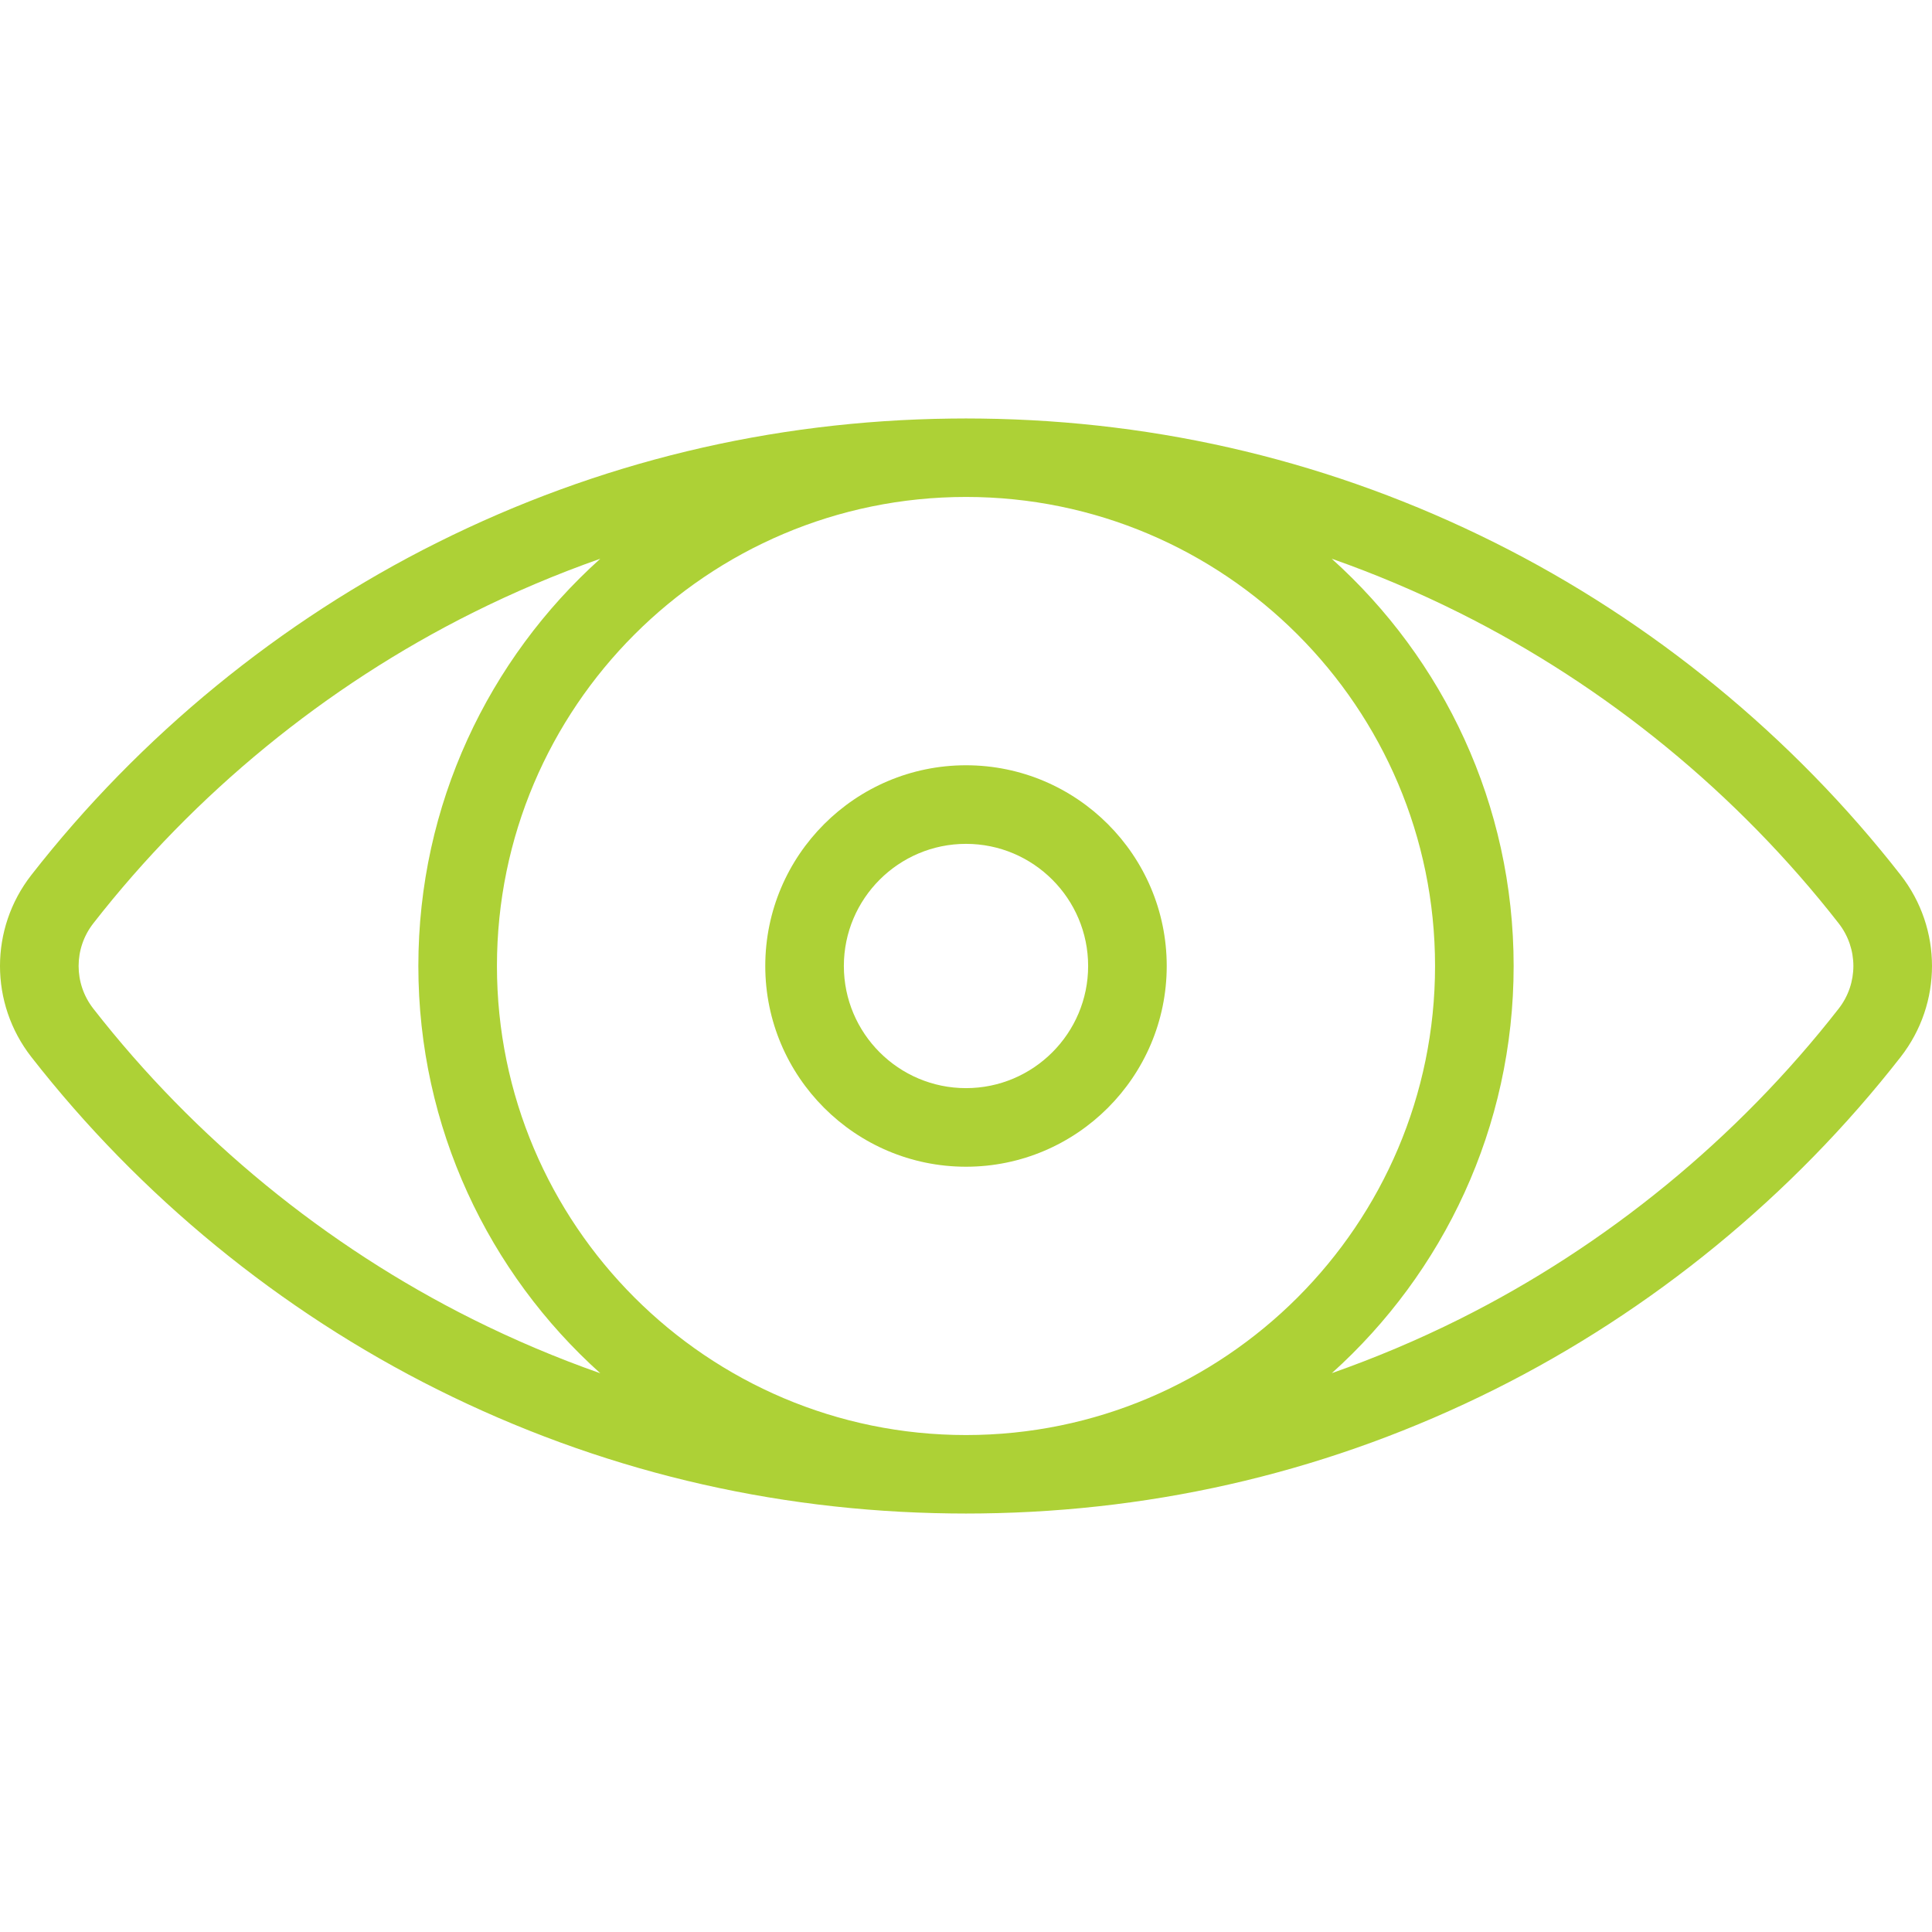
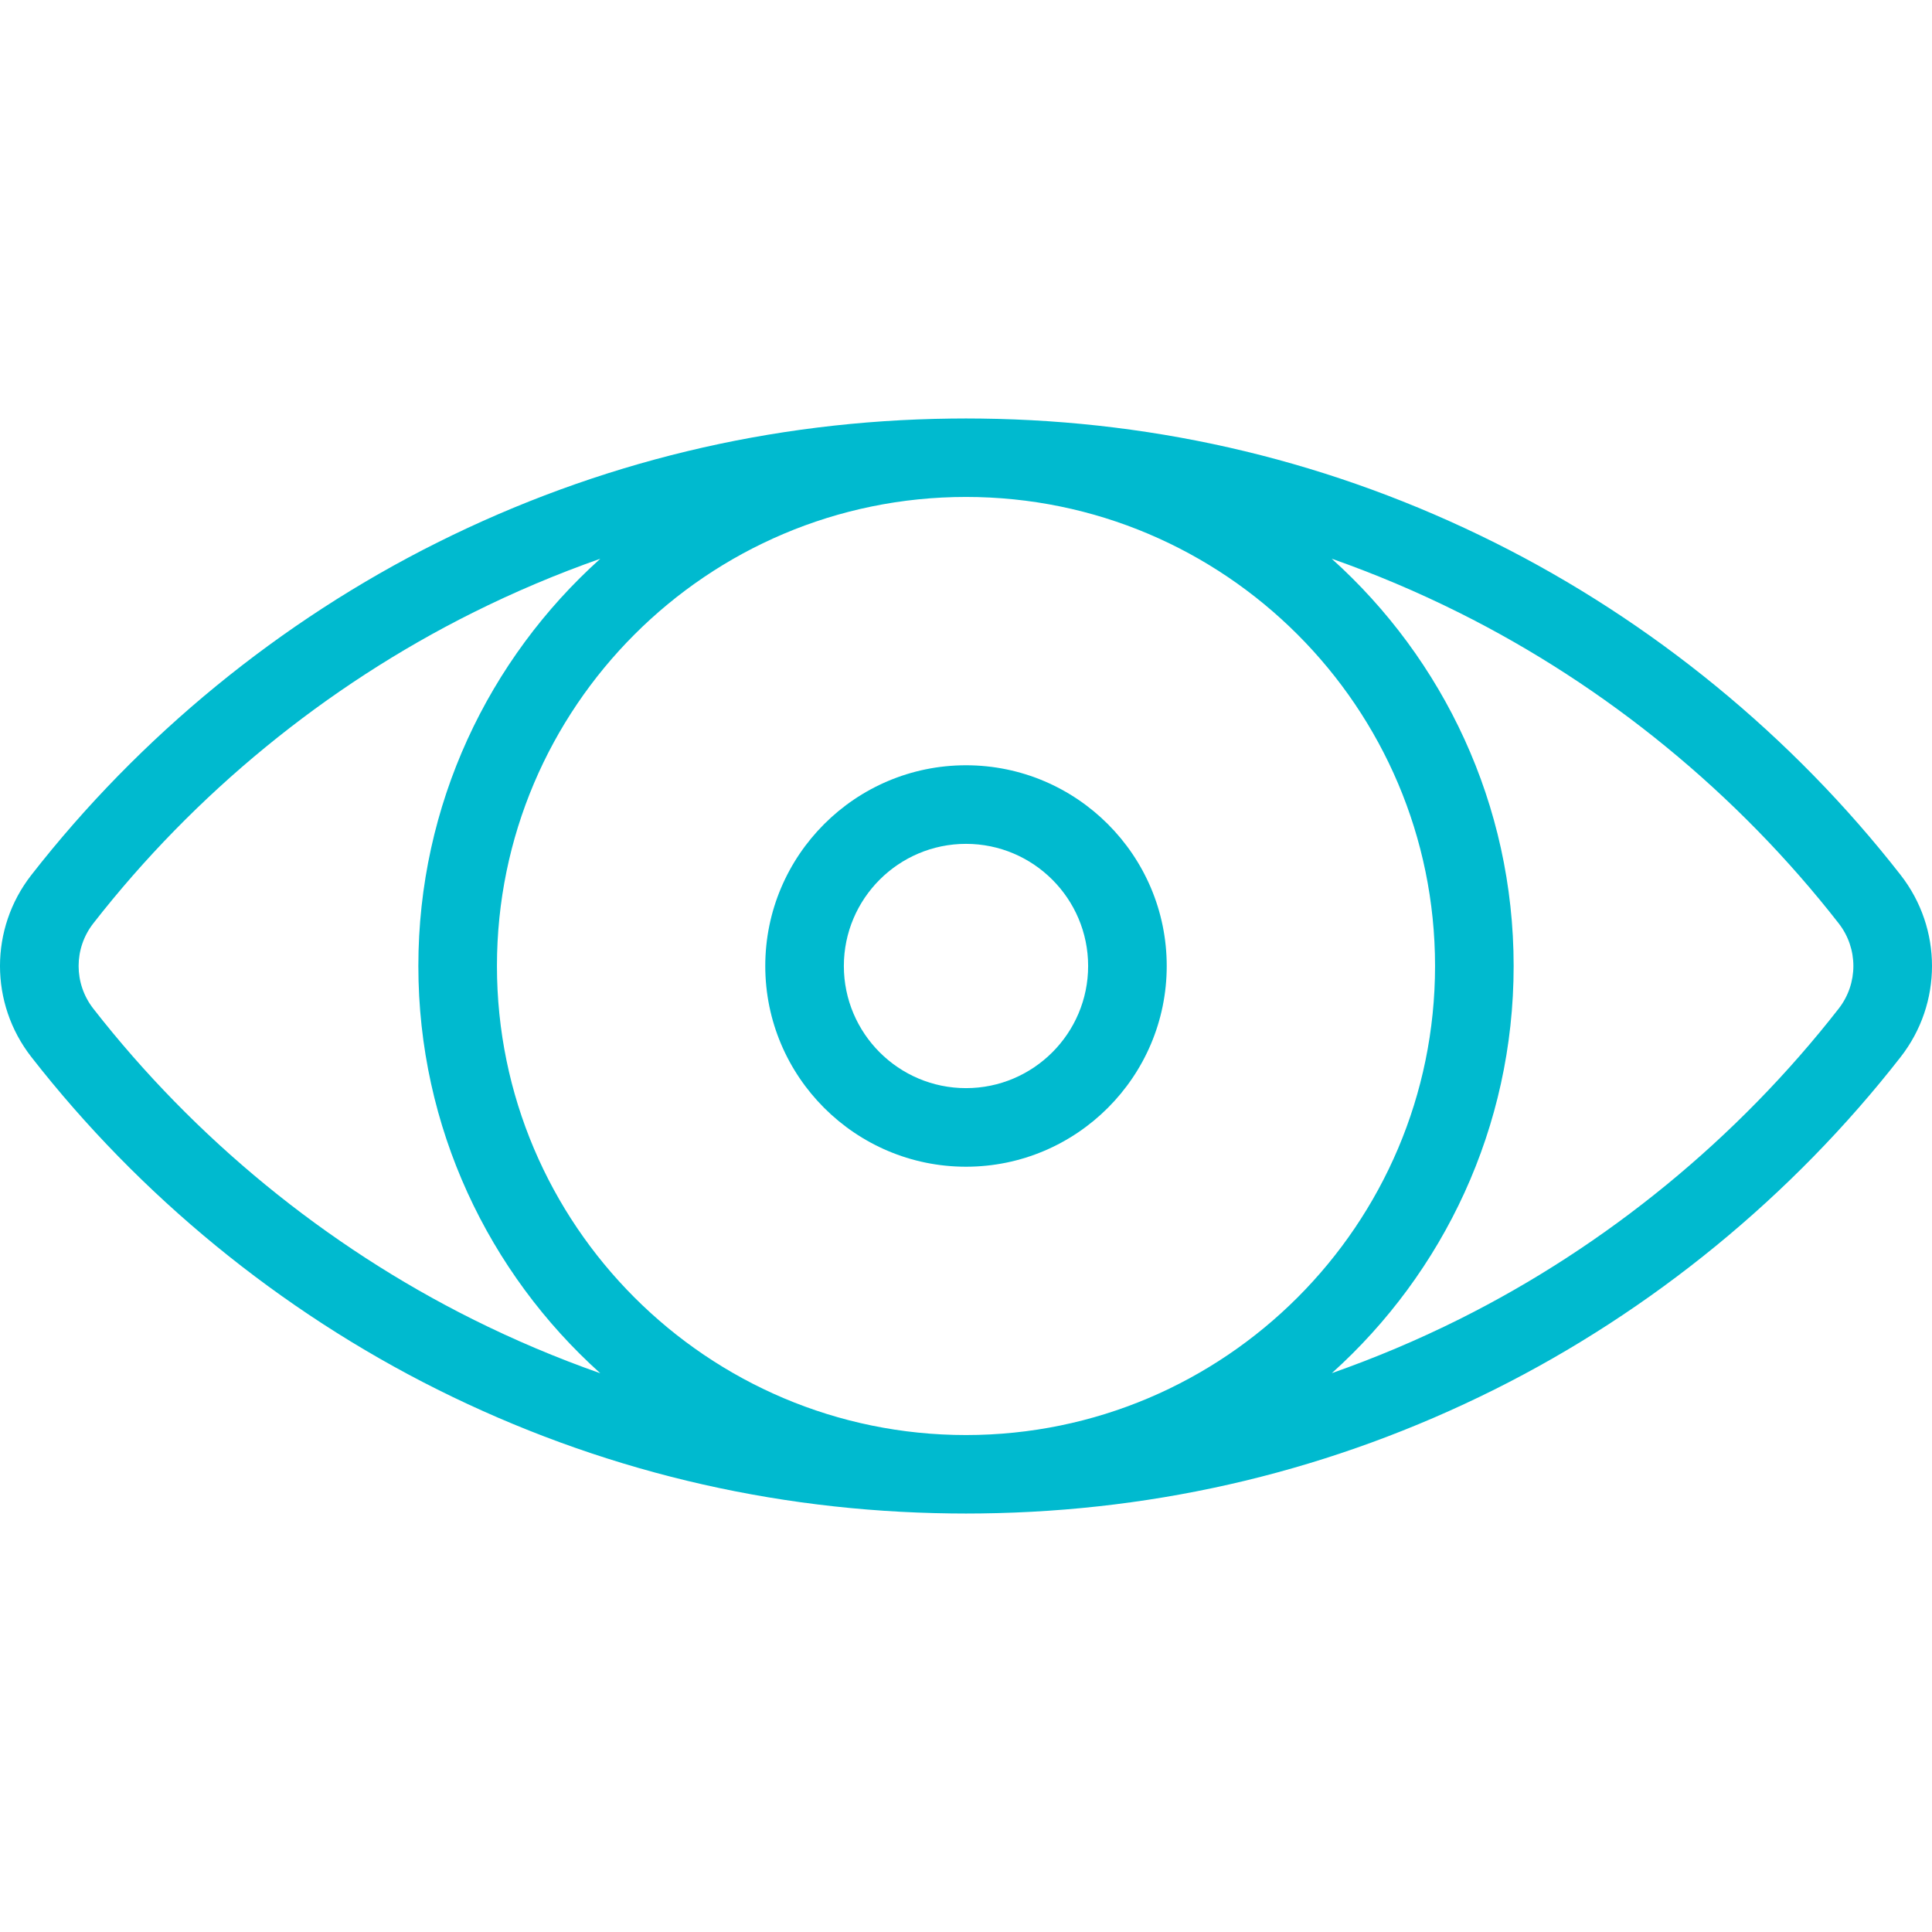
<svg xmlns="http://www.w3.org/2000/svg" version="1.1" id="Layer_1" x="0px" y="0px" viewBox="0 0 512.001 512.001" style="enable-background:new 0 0 512.001 512.001;" xml:space="preserve" width="512px" height="512px">
  <g>
    <g>
-       <path d="M503.698,231.895c-28.735-36.843-65.956-67.318-107.637-88.128c-42.548-21.243-88.321-32.265-136.104-32.843    c-1.316-0.036-6.6-0.036-7.916,0c-47.782,0.579-93.556,11.6-136.104,32.843c-41.681,20.81-78.9,51.284-107.636,88.128    c-11.07,14.193-11.07,34.018,0,48.211c28.735,36.843,65.955,67.318,107.636,88.128c42.548,21.243,88.321,32.265,136.104,32.843    c1.316,0.036,6.6,0.036,7.916,0c47.782-0.579,93.556-11.6,136.104-32.843c41.681-20.81,78.901-51.284,107.637-88.128    C514.768,265.911,514.768,246.088,503.698,231.895z M125.242,349.599c-38.92-19.432-73.678-47.892-100.517-82.303    c-5.187-6.651-5.187-15.94,0-22.591c26.838-34.411,61.596-62.871,100.517-82.303c11.054-5.518,22.342-10.29,33.839-14.33    c-29.578,26.588-48.213,65.12-48.213,107.928c0,42.81,18.636,81.345,48.217,107.932    C147.588,359.892,136.297,355.118,125.242,349.599z M256,380.303c-68.542,0-124.304-55.762-124.304-124.304    S187.458,131.696,256,131.696S380.304,187.458,380.304,256S324.542,380.303,256,380.303z M487.275,267.295    c-26.838,34.411-61.596,62.871-100.517,82.303c-11.041,5.512-22.322,10.263-33.805,14.299    c29.558-26.587,48.179-65.107,48.179-107.898c0-42.814-18.64-81.351-48.223-107.939c11.5,4.041,22.793,8.819,33.85,14.34    c38.92,19.432,73.678,47.892,100.517,82.303C492.462,251.355,492.462,260.644,487.275,267.295z" fill="#add136" />
+       <path d="M503.698,231.895c-28.735-36.843-65.956-67.318-107.637-88.128c-42.548-21.243-88.321-32.265-136.104-32.843    c-1.316-0.036-6.6-0.036-7.916,0c-47.782,0.579-93.556,11.6-136.104,32.843c-41.681,20.81-78.9,51.284-107.636,88.128    c-11.07,14.193-11.07,34.018,0,48.211c28.735,36.843,65.955,67.318,107.636,88.128c42.548,21.243,88.321,32.265,136.104,32.843    c1.316,0.036,6.6,0.036,7.916,0c47.782-0.579,93.556-11.6,136.104-32.843c41.681-20.81,78.901-51.284,107.637-88.128    C514.768,265.911,514.768,246.088,503.698,231.895z M125.242,349.599c-38.92-19.432-73.678-47.892-100.517-82.303    c-5.187-6.651-5.187-15.94,0-22.591c26.838-34.411,61.596-62.871,100.517-82.303c11.054-5.518,22.342-10.29,33.839-14.33    c-29.578,26.588-48.213,65.12-48.213,107.928c0,42.81,18.636,81.345,48.217,107.932    C147.588,359.892,136.297,355.118,125.242,349.599z M256,380.303c-68.542,0-124.304-55.762-124.304-124.304    S187.458,131.696,256,131.696S380.304,187.458,380.304,256S324.542,380.303,256,380.303z M487.275,267.295    c-26.838,34.411-61.596,62.871-100.517,82.303c-11.041,5.512-22.322,10.263-33.805,14.299    c29.558-26.587,48.179-65.107,48.179-107.898c0-42.814-18.64-81.351-48.223-107.939c11.5,4.041,22.793,8.819,33.85,14.34    c38.92,19.432,73.678,47.892,100.517,82.303C492.462,251.355,492.462,260.644,487.275,267.295z" fill="#00bacf" />
    </g>
  </g>
  <g>
    <g>
-       <path d="M256,202.804c-29.332,0-53.195,23.863-53.195,53.195s23.863,53.195,53.195,53.195s53.195-23.863,53.195-53.195    C309.196,226.667,285.333,202.804,256,202.804z M256,288.367c-17.847,0-32.368-14.519-32.368-32.368    c0-17.848,14.519-32.367,32.368-32.367c17.847,0,32.367,14.519,32.367,32.367C288.368,273.848,273.847,288.367,256,288.367z" fill="#add136" />
+       <path d="M256,202.804c-29.332,0-53.195,23.863-53.195,53.195s23.863,53.195,53.195,53.195s53.195-23.863,53.195-53.195    C309.196,226.667,285.333,202.804,256,202.804z M256,288.367c-17.847,0-32.368-14.519-32.368-32.368    c0-17.848,14.519-32.367,32.368-32.367c17.847,0,32.367,14.519,32.367,32.367C288.368,273.848,273.847,288.367,256,288.367z" fill="#00bacf" />
    </g>
  </g>
  <g>
</g>
  <g>
</g>
  <g>
</g>
  <g>
</g>
  <g>
</g>
  <g>
</g>
  <g>
</g>
  <g>
</g>
  <g>
</g>
  <g>
</g>
  <g>
</g>
  <g>
</g>
  <g>
</g>
  <g>
</g>
  <g>
</g>
</svg>
